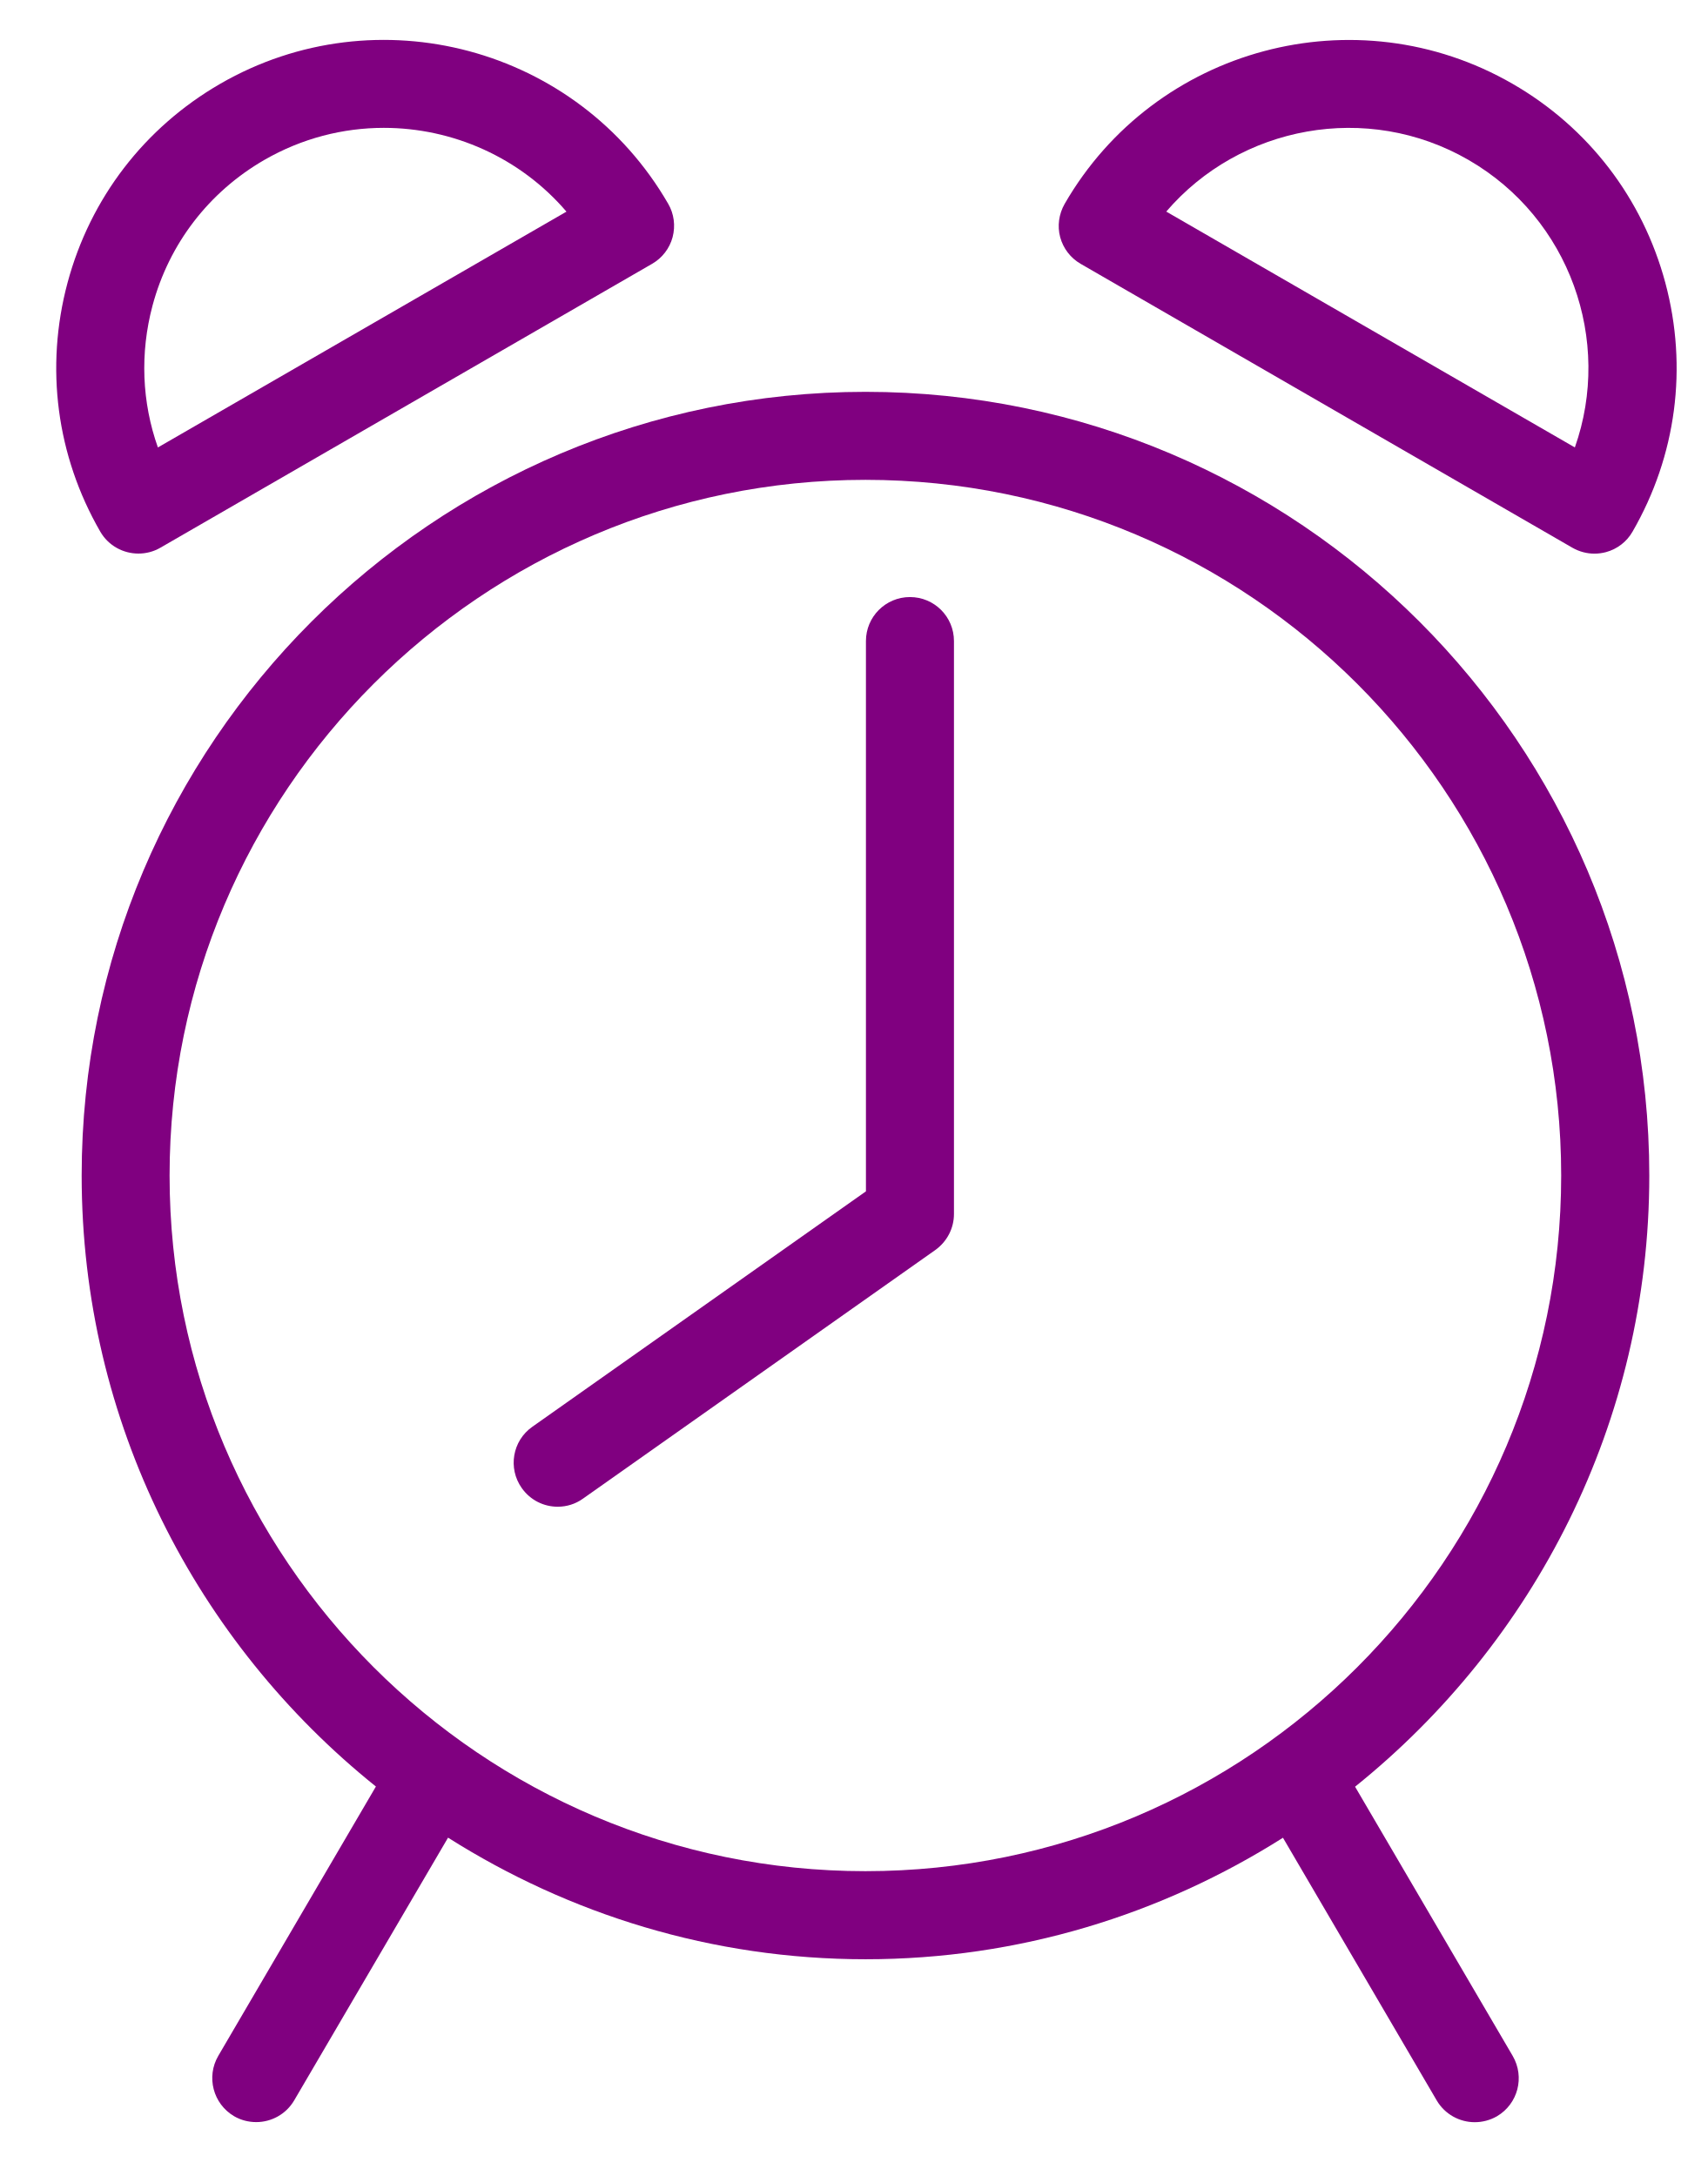
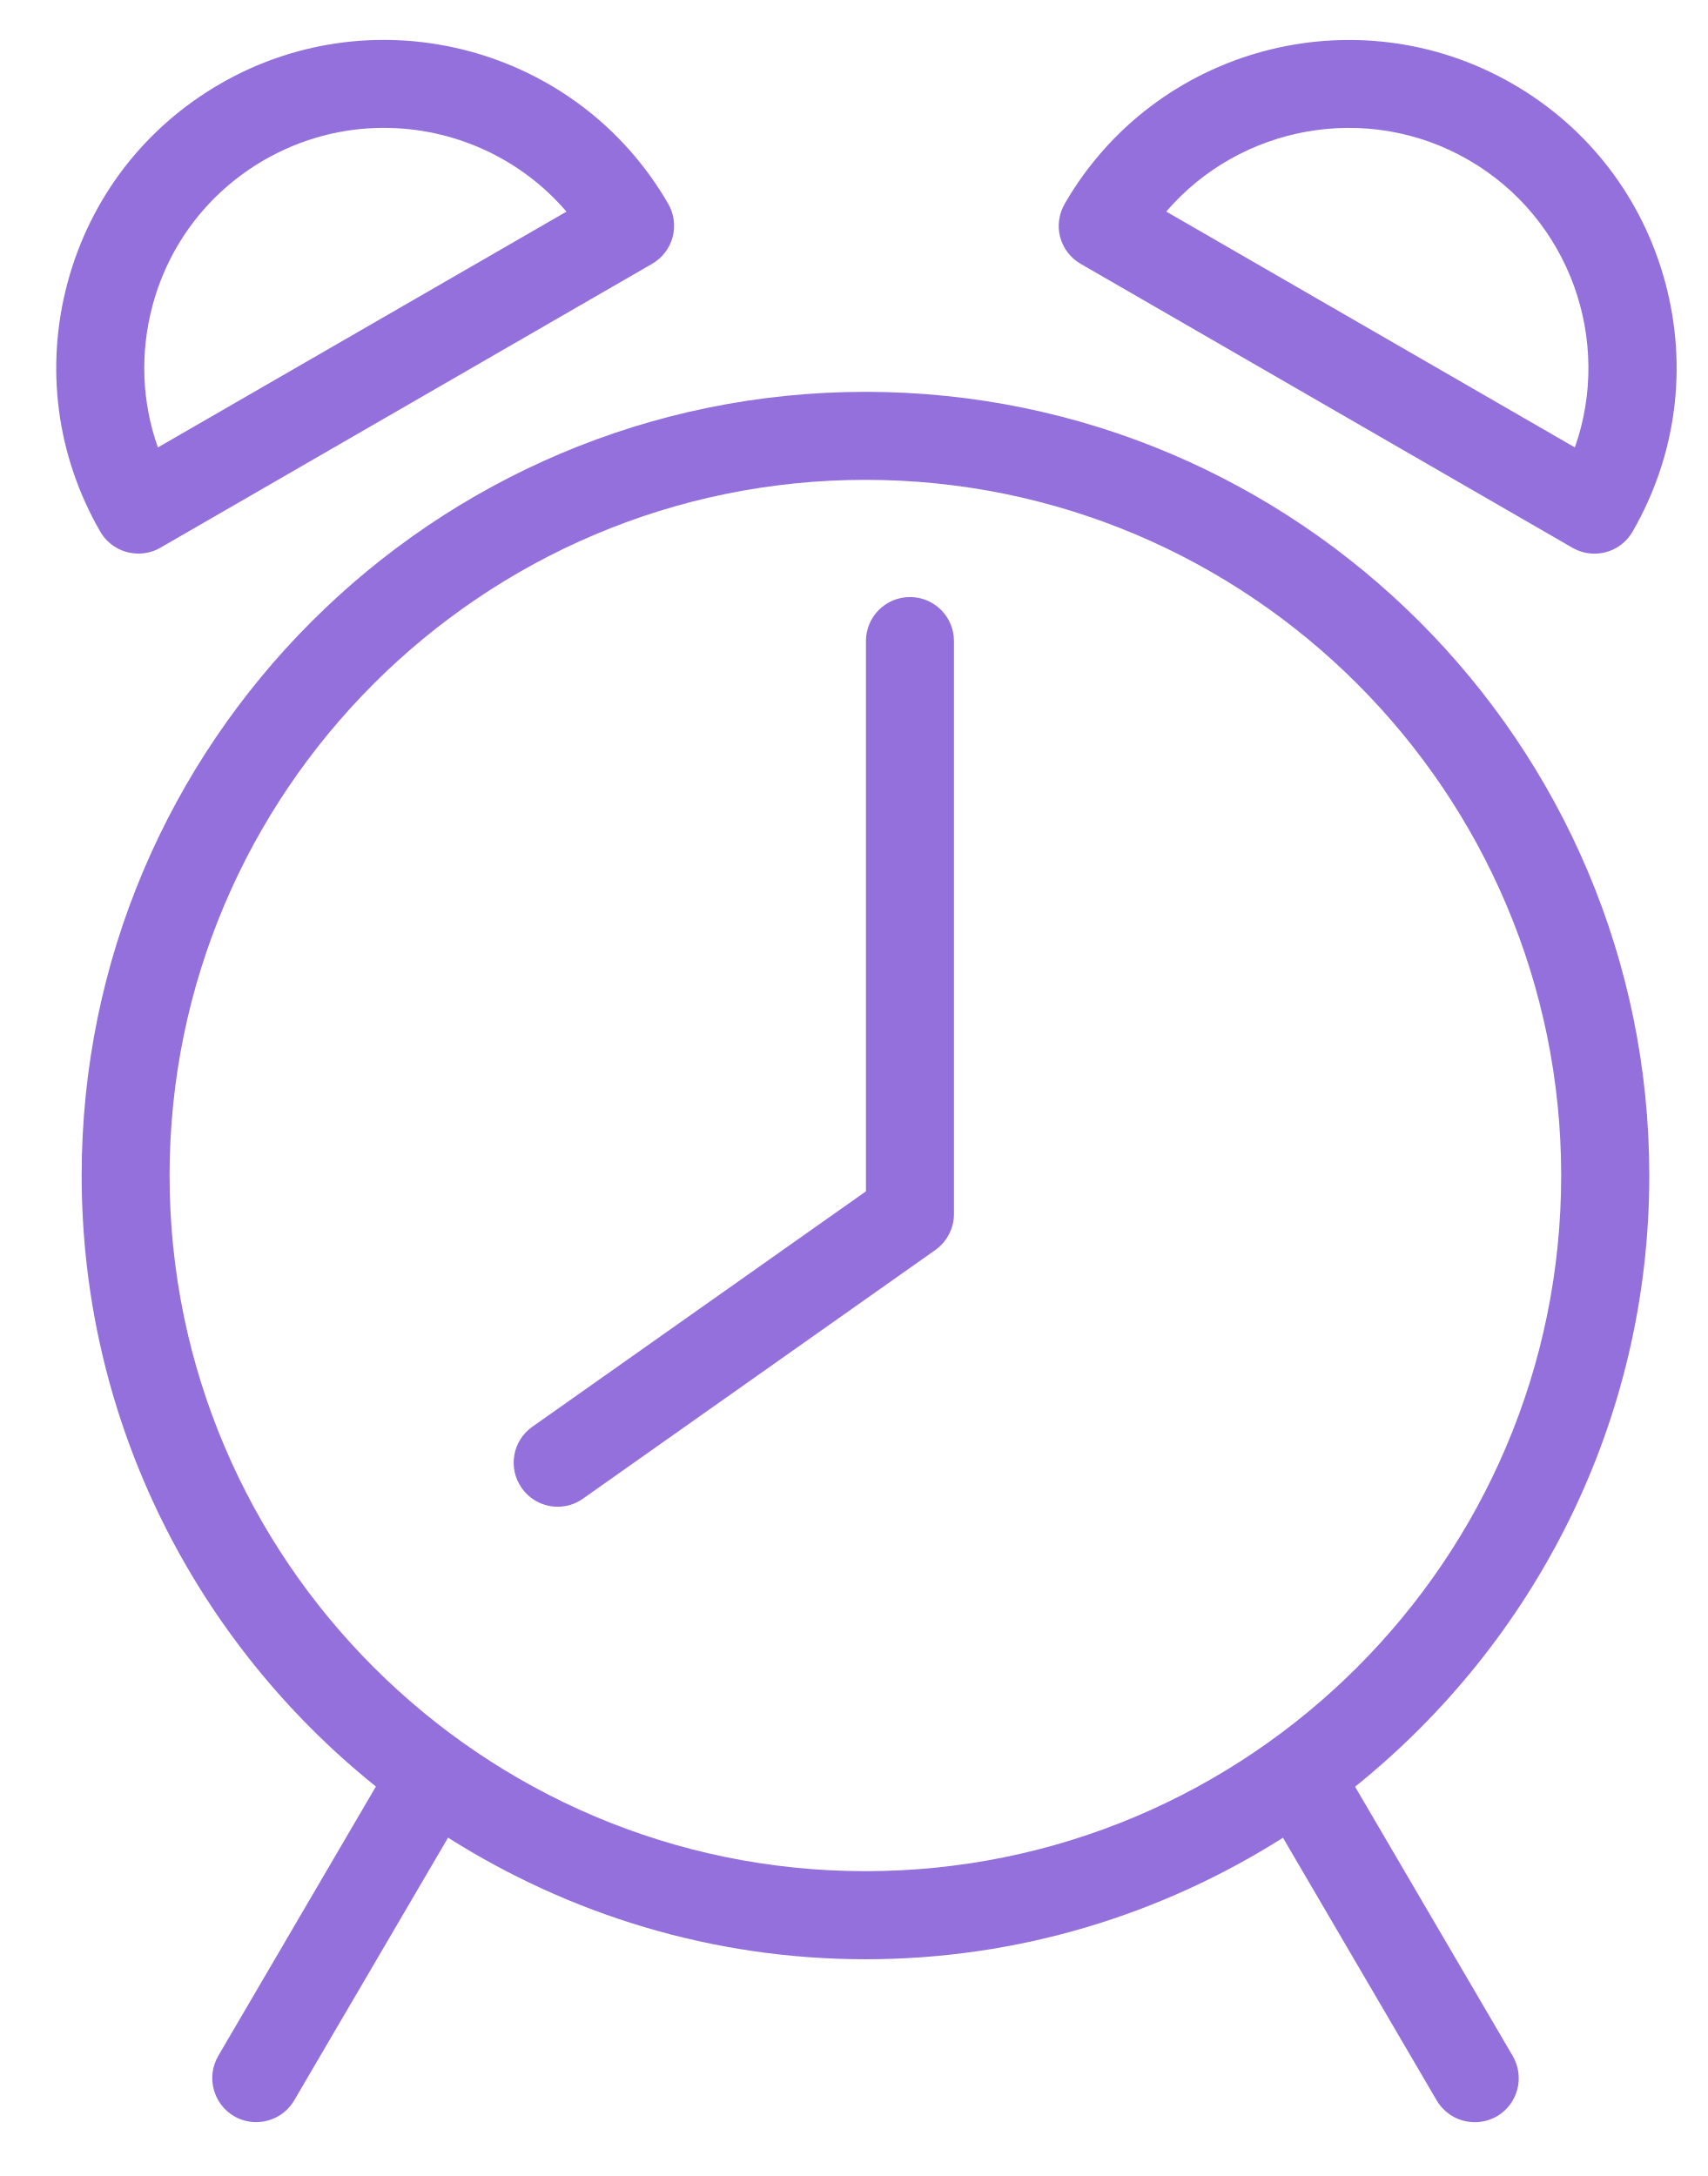
<svg xmlns="http://www.w3.org/2000/svg" version="1.1" id="alarm_clock" x="0px" y="0px" viewBox="0 0 164 209" enable-background="new 0 0 164 209" xml:space="preserve">
  <g>
-     <path d="M87.385,57.346c-2.336,0-4.227,1.894-4.227,4.226v52.854l-32.041,22.615c-1.911,1.346-2.356,3.979-1.015,5.877   c0.83,1.18,2.129,1.799,3.458,1.799c0.846,0,1.692-0.247,2.435-0.783l33.833-23.879c1.114-0.801,1.783-2.08,1.783-3.45V61.571   C91.611,59.231,89.721,57.346,87.385,57.346" fill="purple" />
-     <path d="M158.385,112.906c0-41.504-33.767-75.271-75.268-75.271c-41.509,0-75.275,33.767-75.275,75.271   c0,23.723,11.057,44.877,28.257,58.686L20.962,197.46c-1.177,2.014-0.5,4.605,1.514,5.794c0.665,0.388,1.403,0.569,2.129,0.569   c1.453,0,2.864-0.751,3.648-2.088l14.774-25.232c11.622,7.354,25.348,11.679,40.098,11.679c14.741,0,28.459-4.316,40.081-11.67   l14.766,25.231c0.784,1.337,2.204,2.089,3.648,2.089c0.727,0,1.461-0.182,2.138-0.57c2.015-1.188,2.69-3.764,1.511-5.794   l-15.138-25.859C147.316,157.791,158.385,136.629,158.385,112.906 M83.109,179.722c-36.841,0-66.824-29.97-66.824-66.815   c0-36.841,29.974-66.819,66.824-66.819c36.854,0,66.815,29.97,66.815,66.819C149.925,149.76,119.963,179.722,83.109,179.722" fill="purple" />
-     <path d="M13.294,53.169c0.718,0,1.444-0.177,2.113-0.565l47.22-27.267c0.966-0.557,1.676-1.478,1.965-2.559   c0.285-1.085,0.14-2.241-0.425-3.207C55.479,4.529,36.19-0.634,21.155,8.045c-7.284,4.21-12.492,10.994-14.671,19.12   C4.31,35.295,5.428,43.78,9.625,51.056C10.413,52.418,11.833,53.169,13.294,53.169 M14.647,29.353   c1.589-5.943,5.41-10.912,10.734-13.99c3.615-2.084,7.572-3.083,11.477-3.083c6.62,0,13.091,2.848,17.54,8.048L15.163,42.976   C13.624,38.634,13.43,33.917,14.647,29.353" fill="purple" />
-     <path d="M103.785,25.345l47.221,27.267c0.652,0.371,1.379,0.565,2.113,0.565c0.363,0,0.734-0.049,1.098-0.144   c1.081-0.289,2.006-0.999,2.559-1.969c4.209-7.288,5.324-15.773,3.152-23.895c-2.179-8.122-7.387-14.919-14.666-19.116   c-15.047-8.683-34.345-3.516-43.02,11.527c-0.554,0.974-0.719,2.121-0.43,3.202C102.102,23.855,102.803,24.78,103.785,25.345    M141.027,15.362c9.739,5.629,13.833,17.362,10.21,27.613l-39.239-22.653C119.071,12.073,131.279,9.733,141.027,15.362" fill="purple" />
+     <path d="M87.385,57.346c-2.336,0-4.227,1.894-4.227,4.226v52.854l-32.041,22.615c-1.911,1.346-2.356,3.979-1.015,5.877   c0.83,1.18,2.129,1.799,3.458,1.799c0.846,0,1.692-0.247,2.435-0.783l33.833-23.879c1.114-0.801,1.783-2.08,1.783-3.45V61.571   C91.611,59.231,89.721,57.346,87.385,57.346" fill="mediumpurple" />
+     <path d="M158.385,112.906c0-41.504-33.767-75.271-75.268-75.271c-41.509,0-75.275,33.767-75.275,75.271   c0,23.723,11.057,44.877,28.257,58.686L20.962,197.46c-1.177,2.014-0.5,4.605,1.514,5.794c0.665,0.388,1.403,0.569,2.129,0.569   c1.453,0,2.864-0.751,3.648-2.088l14.774-25.232c11.622,7.354,25.348,11.679,40.098,11.679c14.741,0,28.459-4.316,40.081-11.67   l14.766,25.231c0.784,1.337,2.204,2.089,3.648,2.089c0.727,0,1.461-0.182,2.138-0.57c2.015-1.188,2.69-3.764,1.511-5.794   l-15.138-25.859C147.316,157.791,158.385,136.629,158.385,112.906 M83.109,179.722c-36.841,0-66.824-29.97-66.824-66.815   c0-36.841,29.974-66.819,66.824-66.819c36.854,0,66.815,29.97,66.815,66.819C149.925,149.76,119.963,179.722,83.109,179.722" fill="mediumpurple" />
+     <path d="M13.294,53.169c0.718,0,1.444-0.177,2.113-0.565l47.22-27.267c0.966-0.557,1.676-1.478,1.965-2.559   c0.285-1.085,0.14-2.241-0.425-3.207C55.479,4.529,36.19-0.634,21.155,8.045c-7.284,4.21-12.492,10.994-14.671,19.12   C4.31,35.295,5.428,43.78,9.625,51.056C10.413,52.418,11.833,53.169,13.294,53.169 M14.647,29.353   c1.589-5.943,5.41-10.912,10.734-13.99c3.615-2.084,7.572-3.083,11.477-3.083c6.62,0,13.091,2.848,17.54,8.048L15.163,42.976   C13.624,38.634,13.43,33.917,14.647,29.353" fill="mediumpurple" />
+     <path d="M103.785,25.345l47.221,27.267c0.652,0.371,1.379,0.565,2.113,0.565c0.363,0,0.734-0.049,1.098-0.144   c1.081-0.289,2.006-0.999,2.559-1.969c4.209-7.288,5.324-15.773,3.152-23.895c-2.179-8.122-7.387-14.919-14.666-19.116   c-15.047-8.683-34.345-3.516-43.02,11.527c-0.554,0.974-0.719,2.121-0.43,3.202C102.102,23.855,102.803,24.78,103.785,25.345    M141.027,15.362c9.739,5.629,13.833,17.362,10.21,27.613l-39.239-22.653C119.071,12.073,131.279,9.733,141.027,15.362" fill="mediumpurple" />
  </g>
</svg>
